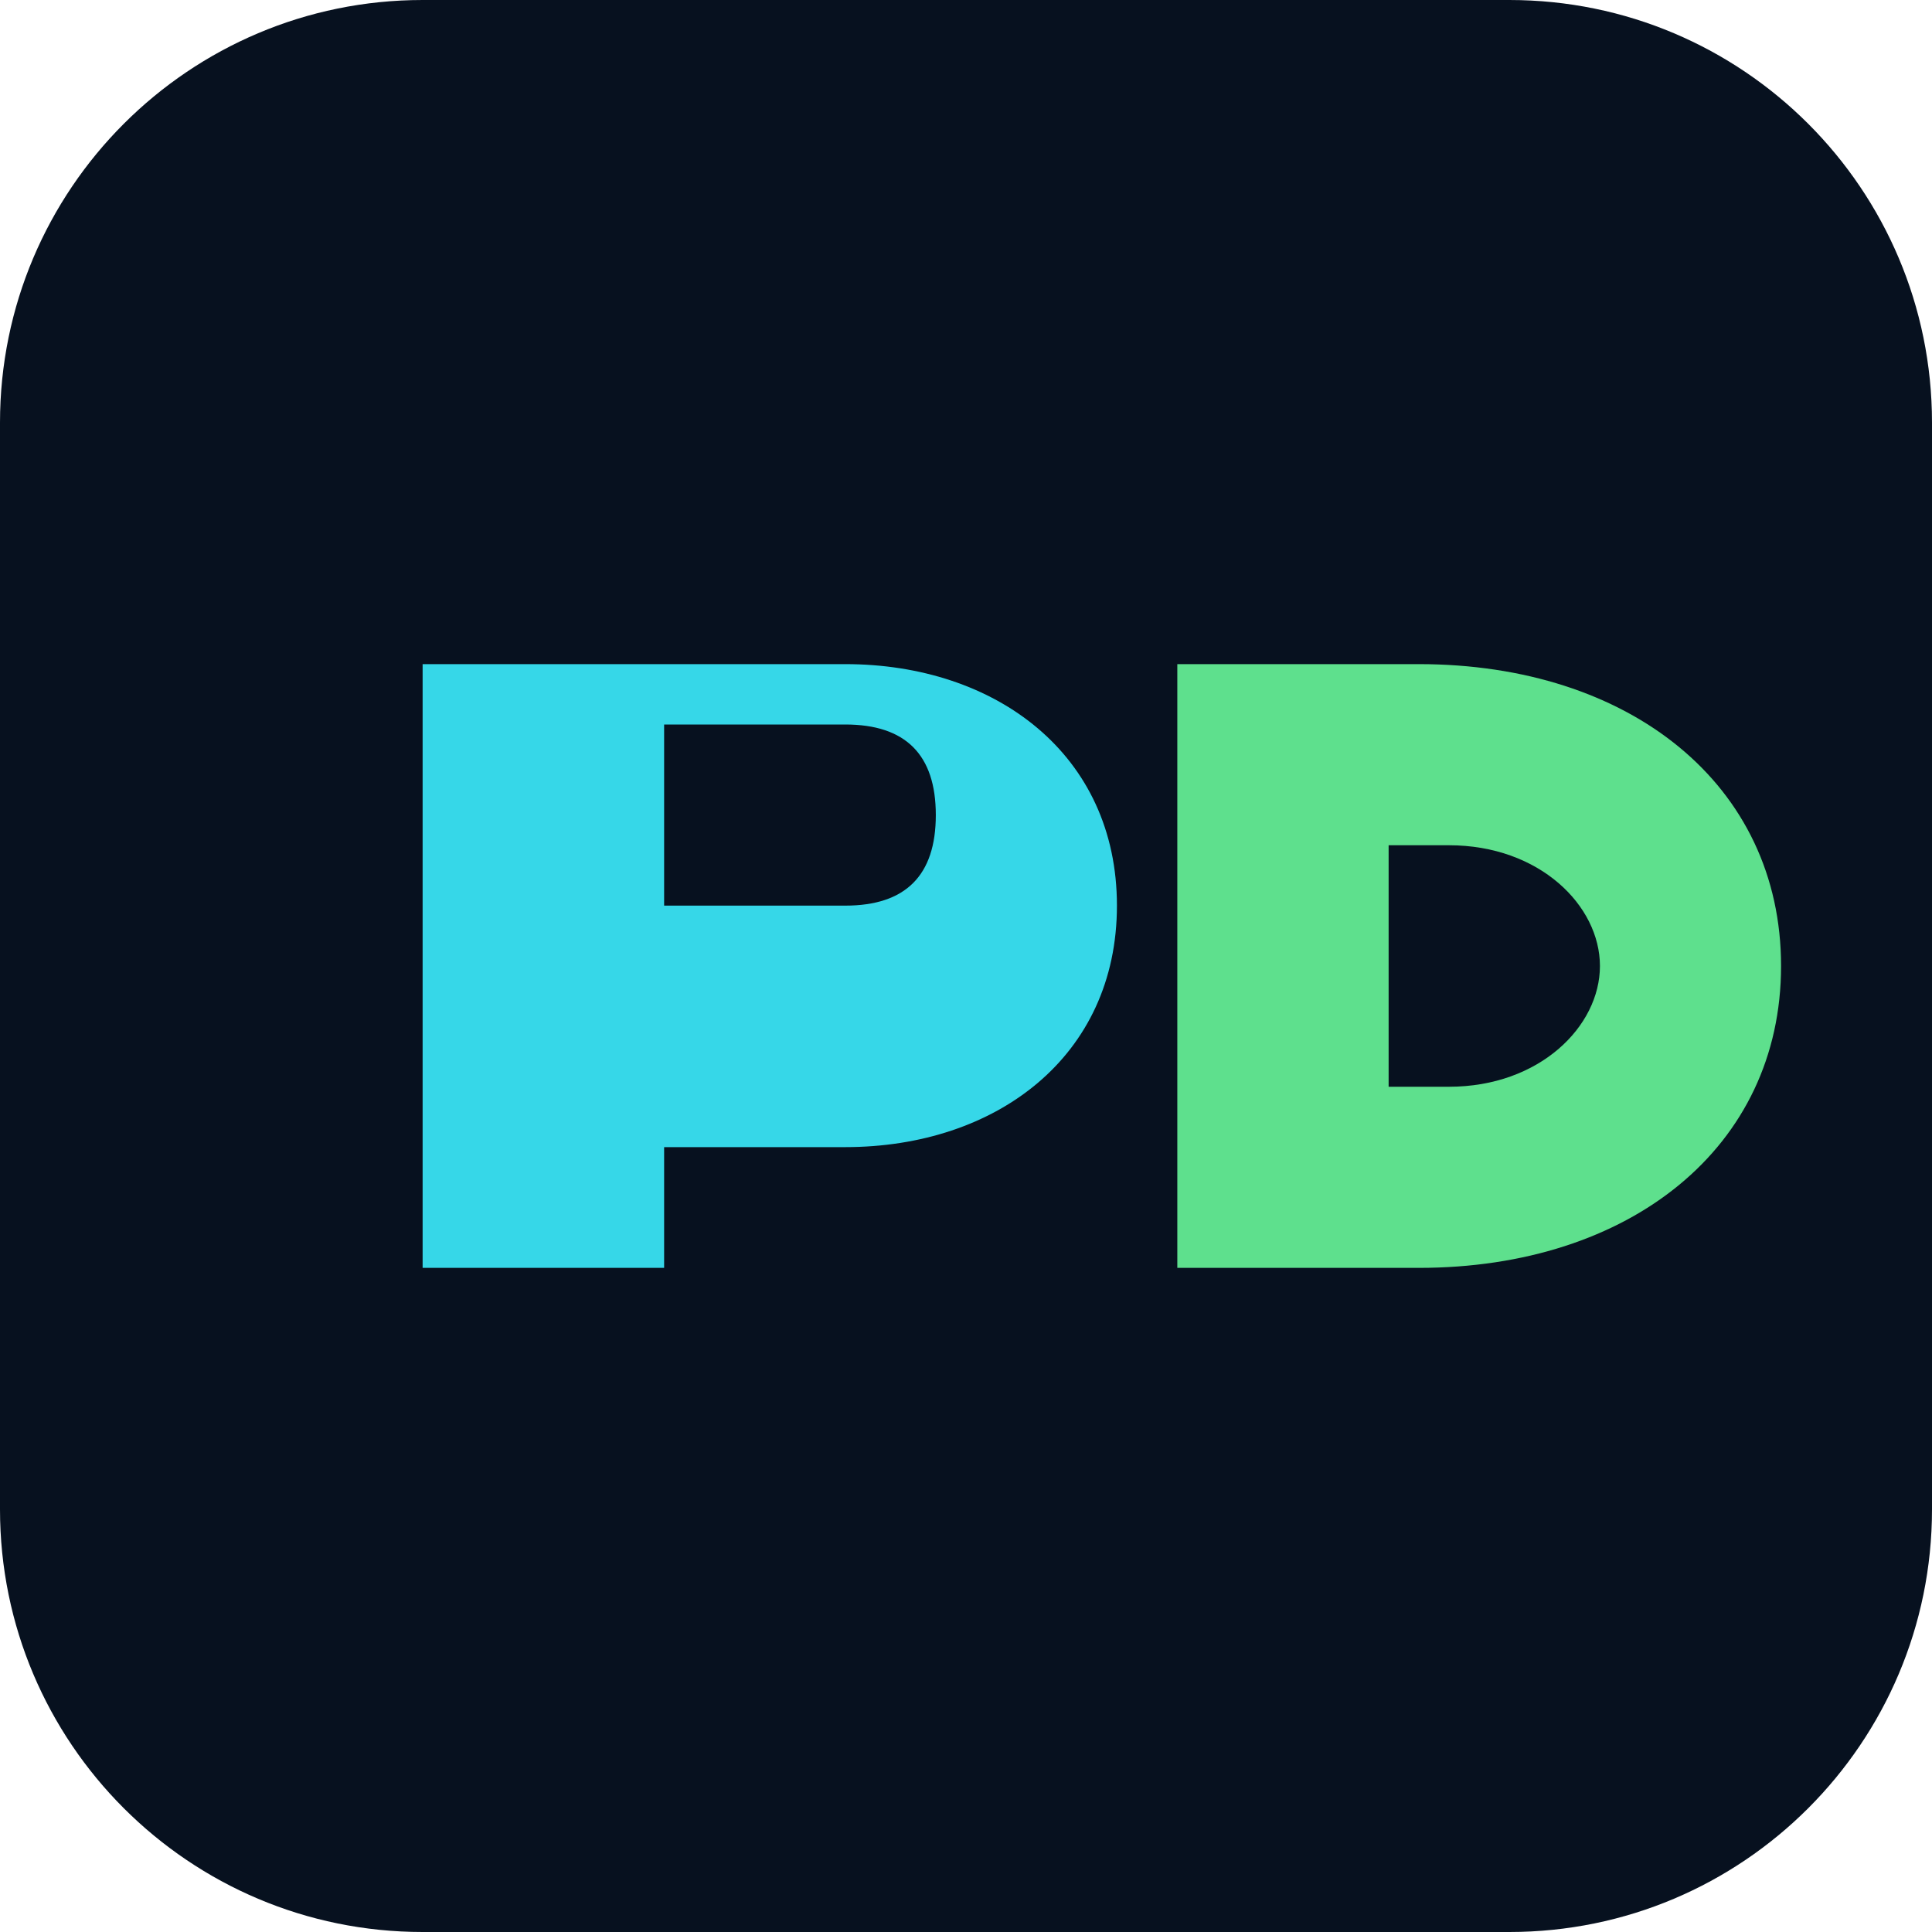
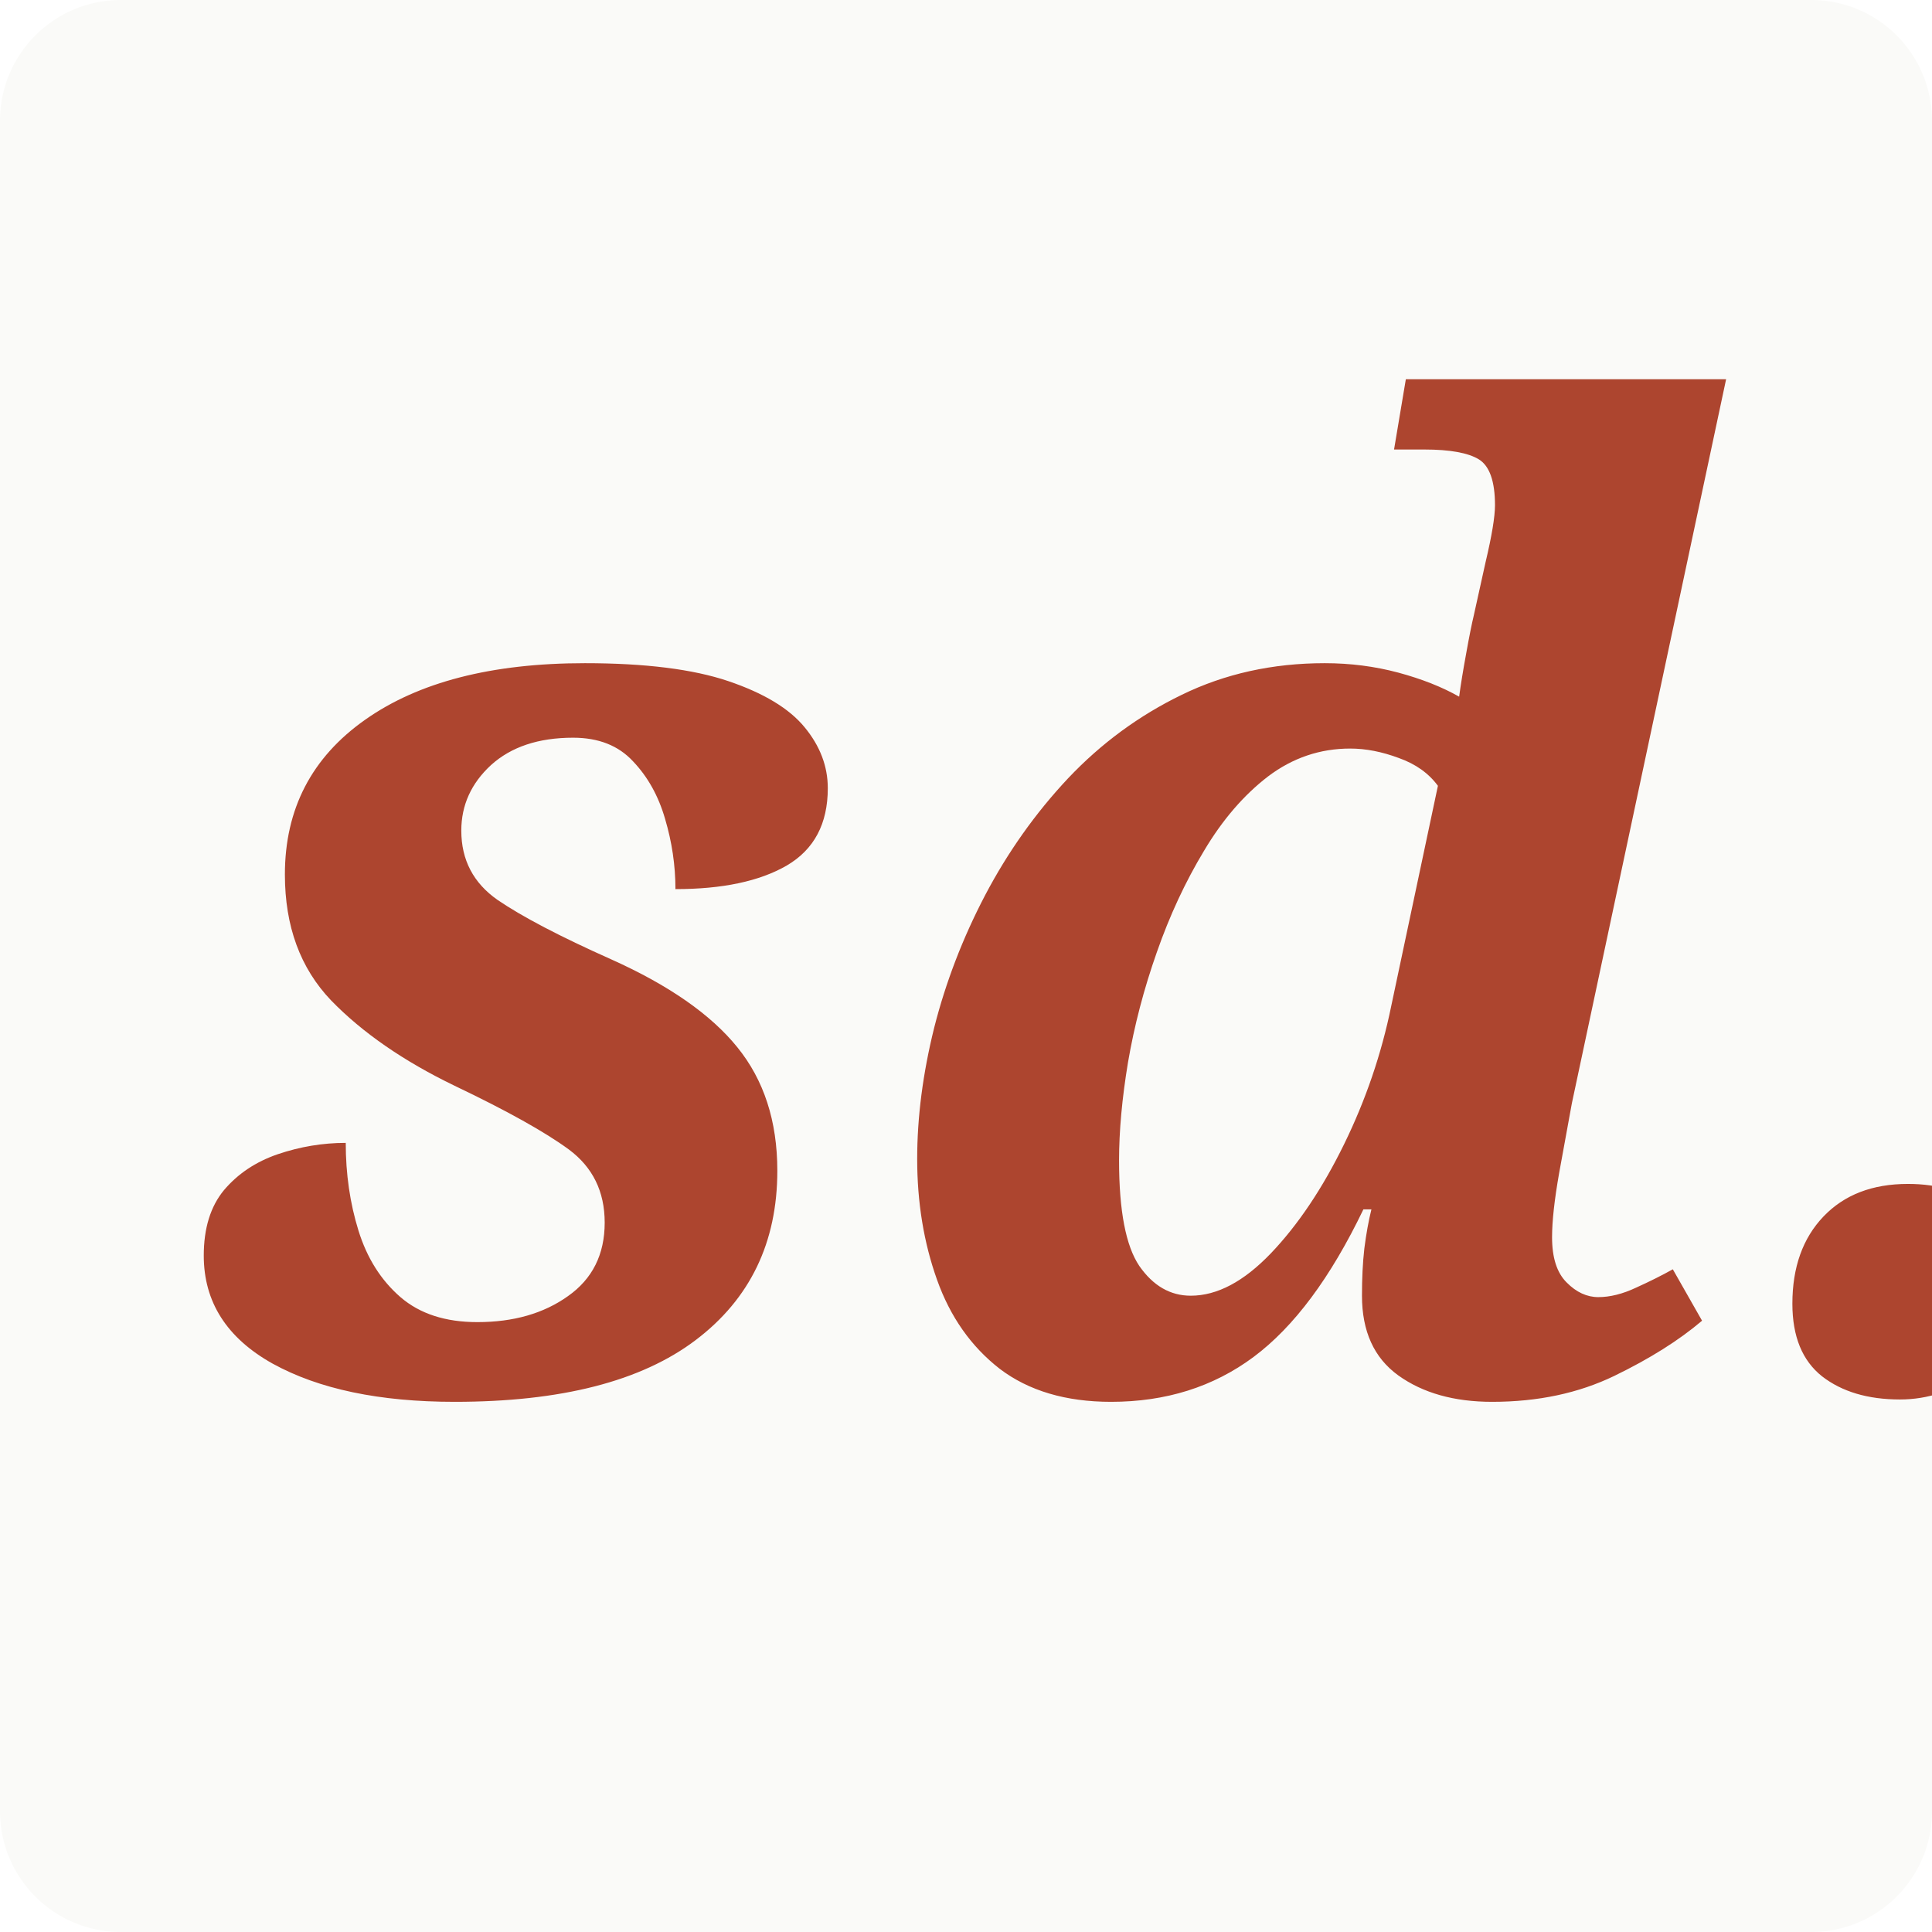
<svg xmlns="http://www.w3.org/2000/svg" viewBox="0 0 64 64" role="img" aria-label="SD">
-   <rect width="64" height="64" rx="14" fill="#07111f" />
-   <path d="M14 42V22h14c5 0 9 3 9 8s-4 8-9 8h-6v4h-8Zm8-12h6c2 0 3-1 3-3s-1-3-3-3h-6v6Z" fill="#36d7e8" />
-   <path d="M39 42V22h8c7 0 12 4 12 10s-5 10-12 10h-8Zm7-6h2c3 0 5-2 5-4s-2-4-5-4h-2v8Z" fill="#5ee08d" />
+   <rect width="64" height="64" rx="4" fill="#fafaf8" />
+   <text x="6" y="46" fill="#ad452f" font-family="Georgia,serif" font-size="44" font-style="italic" font-weight="700">sd.</text>
</svg>
